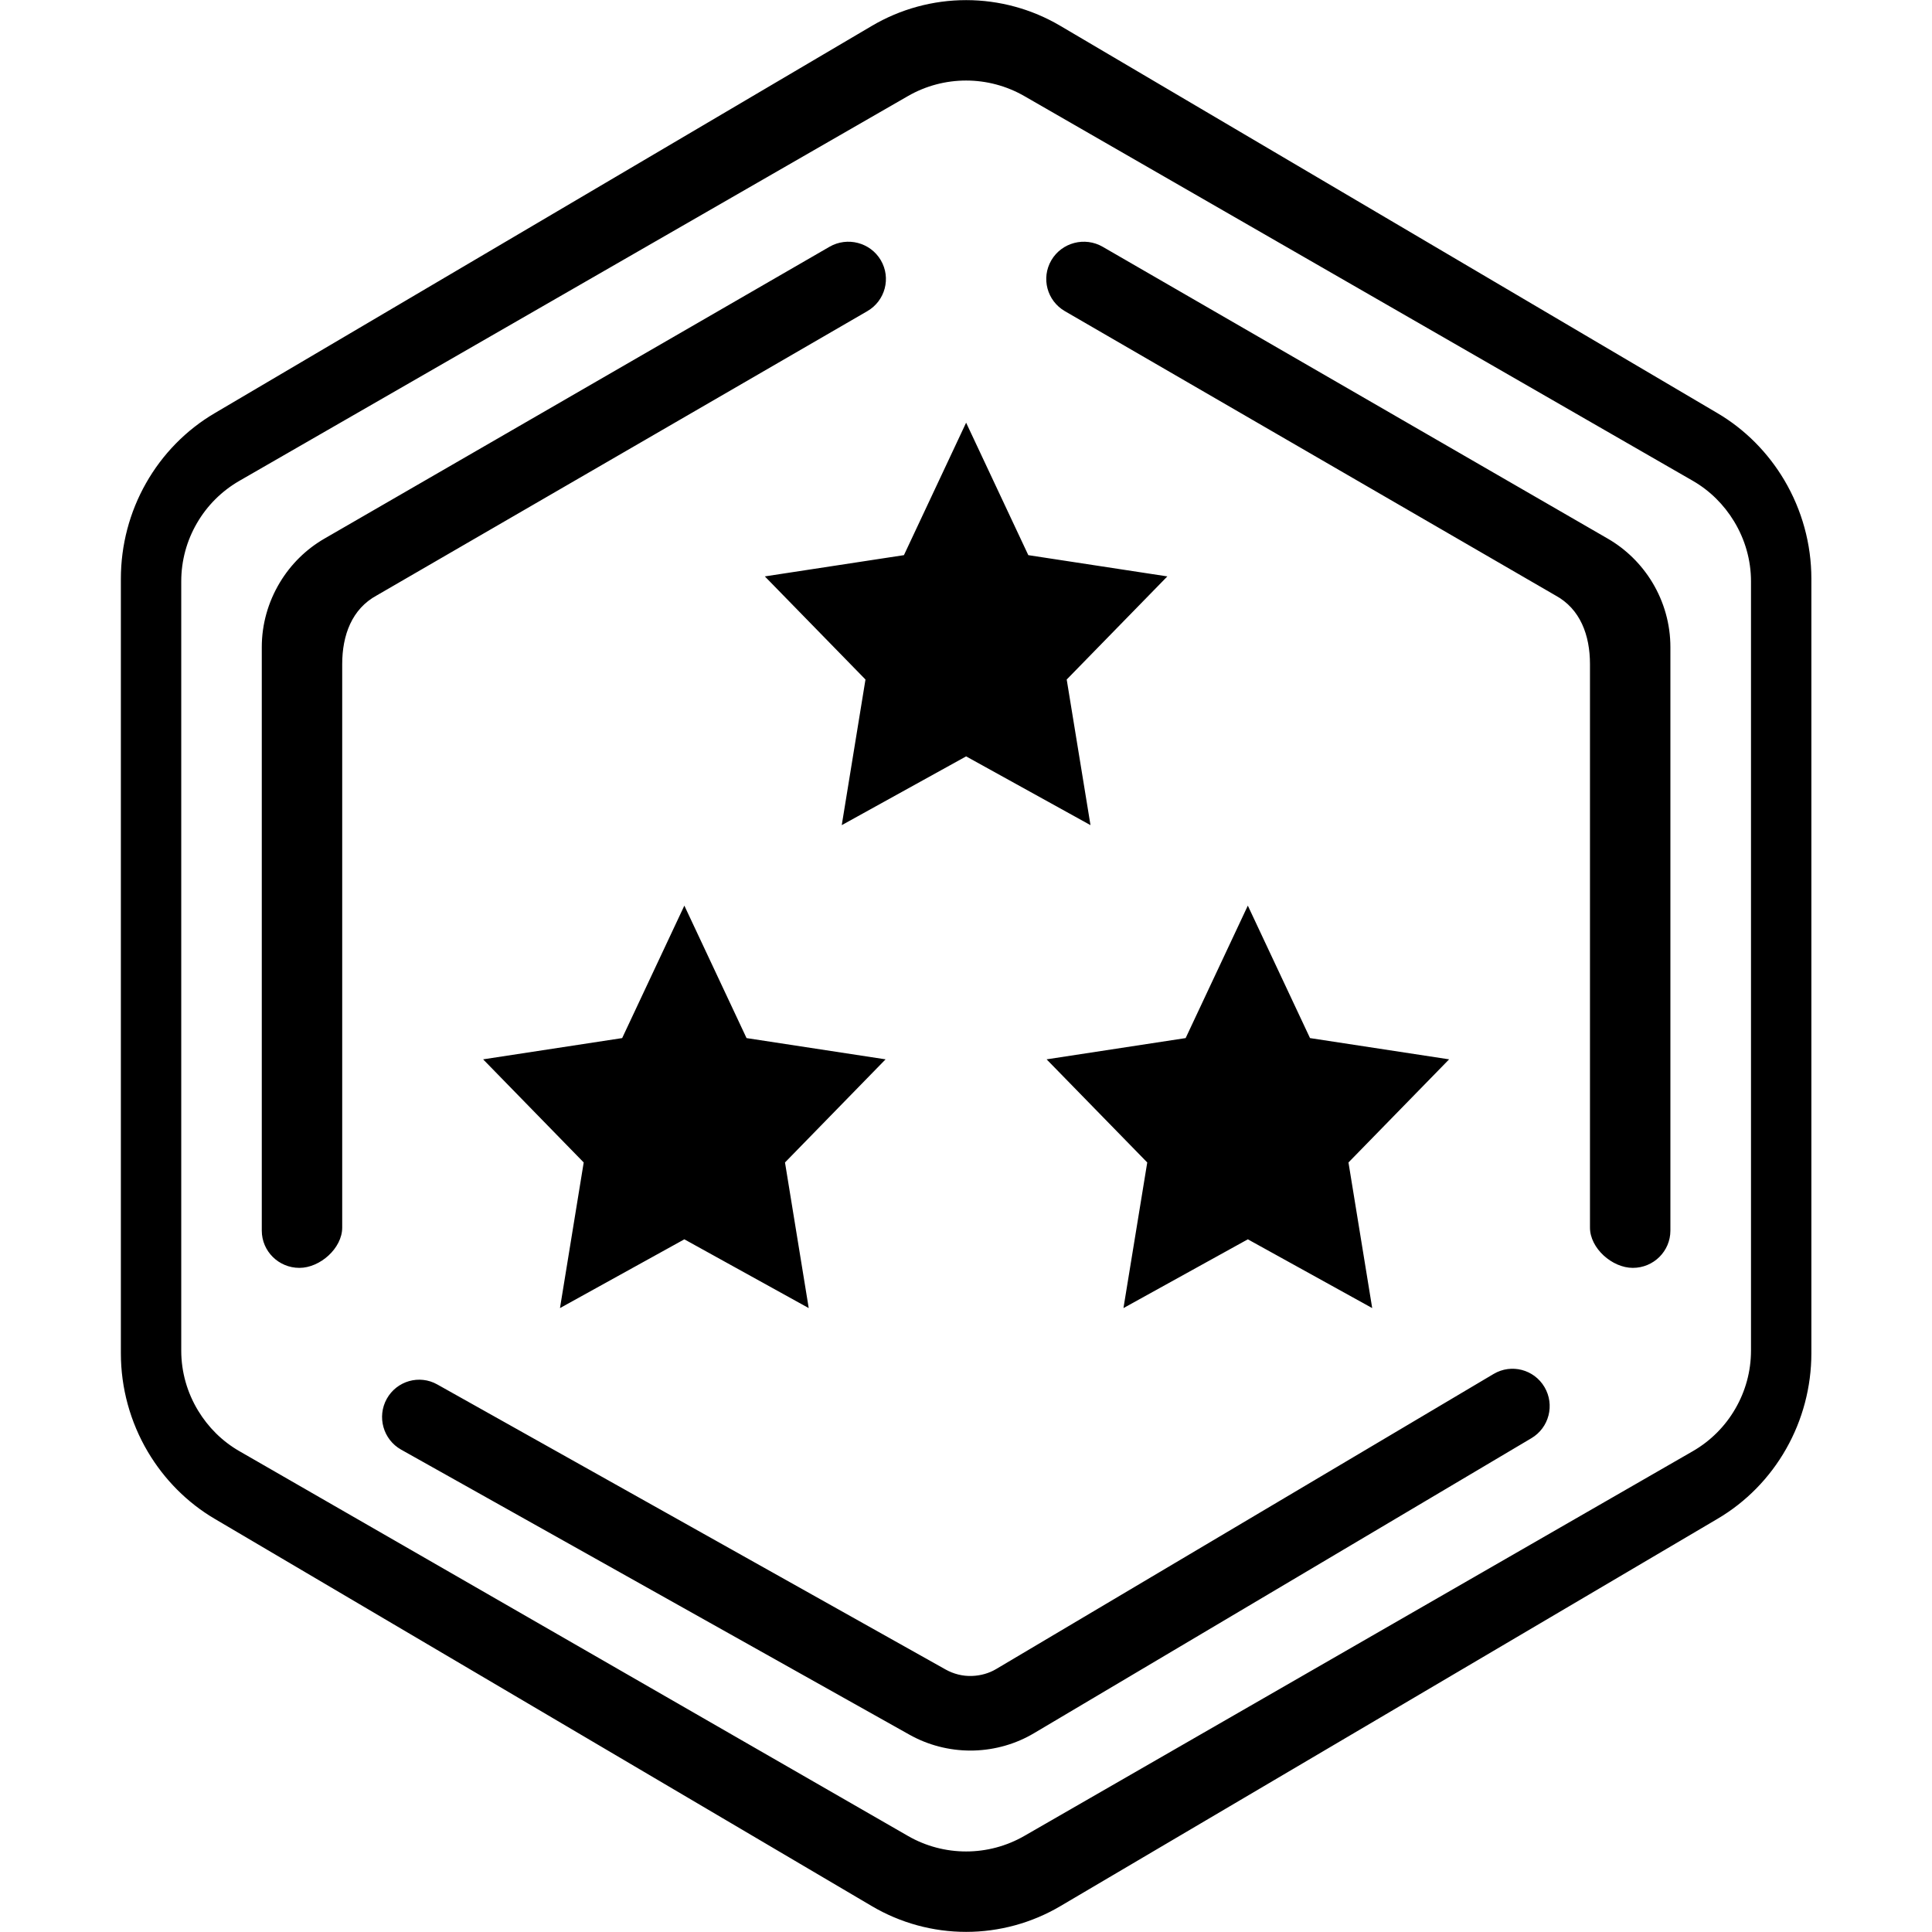
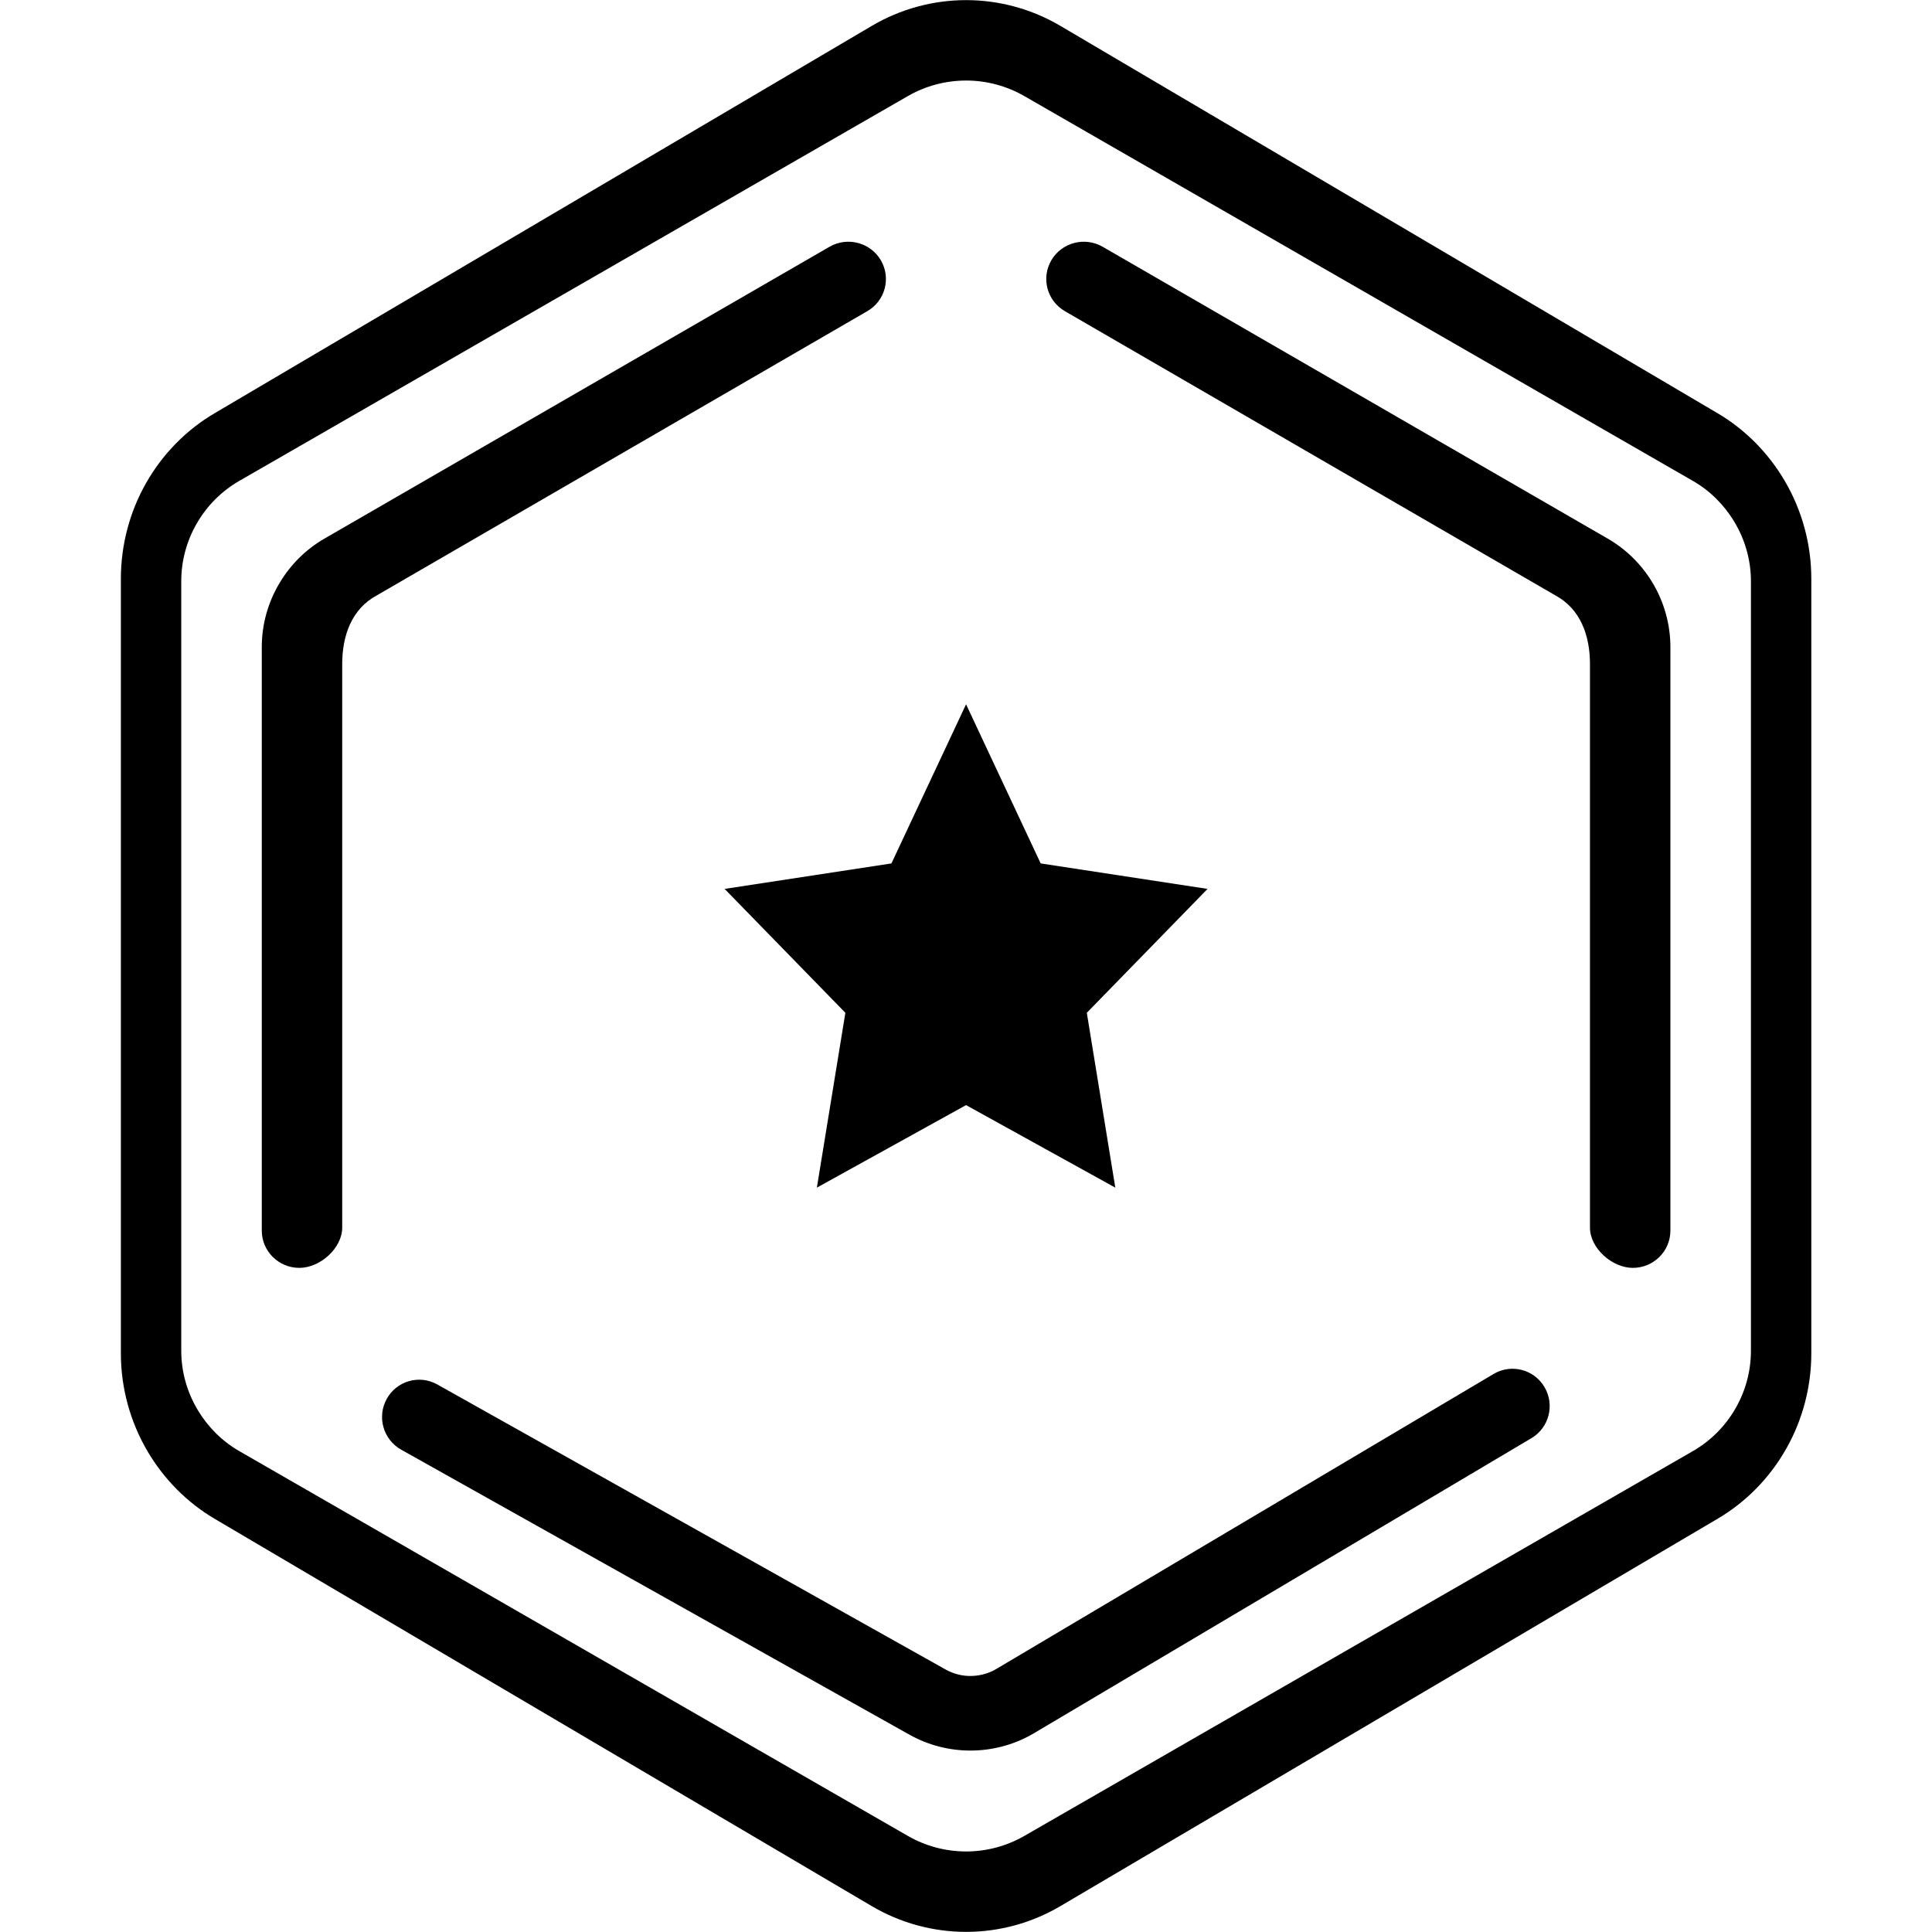
<svg xmlns="http://www.w3.org/2000/svg" version="1.1" width="32" height="32" viewBox="0 0 32 32">
-   <g id="icon_rank_06">
-     <path id="beam" d="M29.584,23.998 C29.312,24.478 28.919,24.879 28.448,25.156 C28.448,25.156 17.564,31.571 17.564,31.571 C17.090,31.851 16.549,31.998 16.002,31.998 C15.454,31.998 14.914,31.851 14.440,31.571 C14.440,31.571 3.555,25.156 3.555,25.156 C3.103,24.890 2.721,24.506 2.449,24.047 C2.156,23.552 2.002,22.988 2.002,22.415 C2.002,22.415 2.002,9.585 2.002,9.585 C2.002,9.030 2.146,8.482 2.419,8.002 C2.691,7.522 3.084,7.121 3.555,6.844 C3.555,6.844 14.440,0.429 14.440,0.429 C14.914,0.149 15.454,0.002 16.002,0.002 C16.550,0.002 17.090,0.149 17.564,0.429 C17.564,0.429 28.448,6.844 28.448,6.844 C28.900,7.110 29.282,7.494 29.554,7.953 C29.847,8.448 30.002,9.012 30.002,9.585 C30.002,9.585 30.002,22.415 30.002,22.415 C30.002,22.970 29.857,23.518 29.584,23.998 zM29.002,9.629 C29.002,9.272 28.901,8.931 28.722,8.636 C28.556,8.362 28.324,8.128 28.037,7.963 C28.037,7.963 16.967,1.592 16.967,1.592 C16.668,1.420 16.335,1.334 16.002,1.334 C15.668,1.334 15.335,1.420 15.037,1.592 C15.037,1.592 3.967,7.963 3.967,7.963 C3.669,8.134 3.428,8.378 3.262,8.665 C3.094,8.953 3.002,9.284 3.002,9.629 C3.002,9.629 3.002,22.371 3.002,22.371 C3.002,22.727 3.102,23.069 3.281,23.364 C3.447,23.638 3.679,23.872 3.967,24.037 C3.967,24.037 15.037,30.408 15.037,30.408 C15.335,30.580 15.668,30.666 16.002,30.666 C16.335,30.666 16.668,30.580 16.967,30.408 C16.967,30.408 28.037,24.037 28.037,24.037 C28.334,23.866 28.575,23.622 28.741,23.335 C28.909,23.047 29.002,22.715 29.002,22.371 C29.002,22.371 29.002,9.629 29.002,9.629 zM27.045,21.000 C26.701,21.000 26.335,20.674 26.335,20.333 C26.335,20.333 26.335,11.000 26.335,11.000 C26.335,10.523 26.176,10.085 25.761,9.861 C24.393,9.068 17.638,5.154 17.638,5.154 C17.341,4.982 17.241,4.605 17.414,4.310 C17.587,4.016 17.968,3.916 18.265,4.088 C18.265,4.088 26.629,8.921 26.629,8.921 C26.931,9.095 27.186,9.346 27.368,9.647 C27.564,9.972 27.667,10.342 27.667,10.717 C27.667,10.717 27.667,20.383 27.667,20.383 C27.667,20.724 27.388,21.000 27.045,21.000 zM17.668,11.255 L18.062,13.667 L16.002,12.528 L13.942,13.667 L14.335,11.255 L12.668,9.547 L14.972,9.195 L16.002,7.001 L17.032,9.195 L19.335,9.547 L17.668,11.255 zM14.365,5.154 C14.365,5.154 7.610,9.068 6.242,9.861 C5.827,10.085 5.668,10.523 5.668,11.000 C5.668,11.000 5.668,20.333 5.668,20.333 C5.668,20.674 5.302,21.000 4.959,21.000 C4.615,21.000 4.336,20.724 4.336,20.383 C4.336,20.383 4.336,10.717 4.336,10.717 C4.336,10.342 4.440,9.972 4.636,9.647 C4.817,9.346 5.072,9.095 5.374,8.921 C5.374,8.921 13.738,4.088 13.738,4.088 C14.035,3.916 14.416,4.016 14.589,4.310 C14.762,4.605 14.662,4.982 14.365,5.154 zM10.305,17.194 L11.335,15.000 L12.365,17.194 L14.668,17.546 L13.002,19.254 L13.395,21.666 L11.335,20.527 L9.275,21.666 L9.668,19.254 L8.002,17.546 L10.305,17.194 zM19.638,17.194 L20.668,15.000 L21.698,17.194 L24.002,17.546 L22.335,19.254 L22.728,21.666 L20.668,20.527 L18.608,21.666 L19.002,19.254 L17.335,17.546 L19.638,17.194 zM7.243,22.931 C7.243,22.931 15.660,27.651 15.660,27.651 C15.793,27.726 15.946,27.765 16.100,27.759 C16.243,27.754 16.381,27.715 16.499,27.645 C16.499,27.645 24.739,22.757 24.739,22.757 C25.032,22.583 25.409,22.681 25.582,22.975 C25.755,23.269 25.658,23.647 25.365,23.821 C25.365,23.821 17.125,28.708 17.125,28.708 C16.829,28.884 16.487,28.983 16.136,28.994 C16.116,28.994 16.096,28.995 16.076,28.995 C15.719,28.995 15.369,28.904 15.060,28.730 C15.060,28.730 6.643,24.010 6.643,24.010 C6.347,23.843 6.241,23.467 6.406,23.169 C6.572,22.871 6.947,22.764 7.243,22.931 z" />
+   <g id="icon_rank_07">
+     <path id="beam" d="M29.584,23.998 C29.312,24.478 28.919,24.879 28.448,25.156 C28.448,25.156 17.564,31.571 17.564,31.571 C17.090,31.851 16.549,31.998 16.002,31.998 C15.454,31.998 14.913,31.851 14.439,31.571 C14.439,31.571 3.555,25.156 3.555,25.156 C3.103,24.890 2.721,24.506 2.449,24.047 C2.156,23.552 2.002,22.988 2.002,22.415 C2.002,22.415 2.002,9.585 2.002,9.585 C2.002,9.030 2.146,8.482 2.419,8.002 C2.691,7.522 3.084,7.121 3.555,6.844 C3.555,6.844 14.439,0.429 14.439,0.429 C14.913,0.149 15.454,0.002 16.002,0.002 C16.549,0.002 17.090,0.149 17.564,0.429 C17.564,0.429 28.448,6.844 28.448,6.844 C28.900,7.110 29.282,7.494 29.554,7.953 C29.847,8.448 30.001,9.012 30.001,9.585 C30.001,9.585 30.001,22.415 30.001,22.415 C30.001,22.970 29.857,23.518 29.584,23.998 zM29.001,9.629 C29.001,9.272 28.901,8.931 28.722,8.636 C28.556,8.362 28.324,8.128 28.036,7.963 C28.036,7.963 16.967,1.592 16.967,1.592 C16.668,1.420 16.335,1.334 16.002,1.334 C15.668,1.334 15.335,1.420 15.036,1.592 C15.036,1.592 3.967,7.963 3.967,7.963 C3.669,8.134 3.428,8.378 3.262,8.665 C3.094,8.953 3.002,9.284 3.002,9.629 C3.002,9.629 3.002,22.371 3.002,22.371 C3.002,22.727 3.102,23.069 3.281,23.364 C3.447,23.638 3.679,23.872 3.967,24.037 C3.967,24.037 15.036,30.408 15.036,30.408 C15.335,30.580 15.668,30.666 16.002,30.666 C16.335,30.666 16.668,30.580 16.967,30.408 C16.967,30.408 28.036,24.037 28.036,24.037 C28.334,23.866 28.575,23.622 28.741,23.335 C28.909,23.047 29.001,22.715 29.001,22.371 C29.001,22.371 29.001,9.629 29.001,9.629 zM27.045,21.000 C26.701,21.000 26.335,20.674 26.335,20.333 C26.335,20.333 26.335,11.000 26.335,11.000 C26.335,10.523 26.176,10.085 25.761,9.861 C24.393,9.068 17.638,5.154 17.638,5.154 C17.341,4.982 17.241,4.605 17.414,4.310 C17.587,4.016 17.968,3.916 18.265,4.088 C18.265,4.088 26.629,8.921 26.629,8.921 C26.931,9.095 27.186,9.346 27.368,9.647 C27.564,9.972 27.667,10.342 27.667,10.717 C27.667,10.717 27.667,20.383 27.667,20.383 C27.667,20.724 27.388,21.000 27.045,21.000 zM18.001,16.775 L18.473,19.671 L16.001,18.304 L13.530,19.671 L14.002,16.775 L12.002,14.723 L14.765,14.301 L16.001,11.665 L17.237,14.301 L20.001,14.723 L18.001,16.775 zM14.365,5.154 C14.365,5.154 7.610,9.068 6.242,9.861 C5.827,10.085 5.668,10.523 5.668,11.000 C5.668,11.000 5.668,20.333 5.668,20.333 C5.668,20.674 5.302,21.000 4.958,21.000 C4.615,21.000 4.336,20.724 4.336,20.383 C4.336,20.383 4.336,10.717 4.336,10.717 C4.336,10.342 4.439,9.972 4.636,9.647 C4.817,9.346 5.072,9.095 5.374,8.921 C5.374,8.921 13.738,4.088 13.738,4.088 C14.035,3.916 14.416,4.016 14.589,4.310 C14.762,4.605 14.662,4.982 14.365,5.154 zM7.243,22.931 C7.243,22.931 15.660,27.651 15.660,27.651 C15.793,27.726 15.946,27.765 16.100,27.759 C16.243,27.754 16.381,27.715 16.499,27.645 C16.499,27.645 24.739,22.757 24.739,22.757 C25.032,22.583 25.409,22.681 25.582,22.975 C25.755,23.269 25.658,23.647 25.365,23.821 C25.365,23.821 17.125,28.708 17.125,28.708 C16.829,28.884 16.487,28.983 16.136,28.994 C16.116,28.994 16.096,28.995 16.075,28.995 C15.719,28.995 15.369,28.904 15.060,28.730 C15.060,28.730 6.643,24.010 6.643,24.010 C6.347,23.843 6.240,23.467 6.406,23.169 C6.572,22.871 6.946,22.764 7.243,22.931 z" />
  </g>
</svg>
